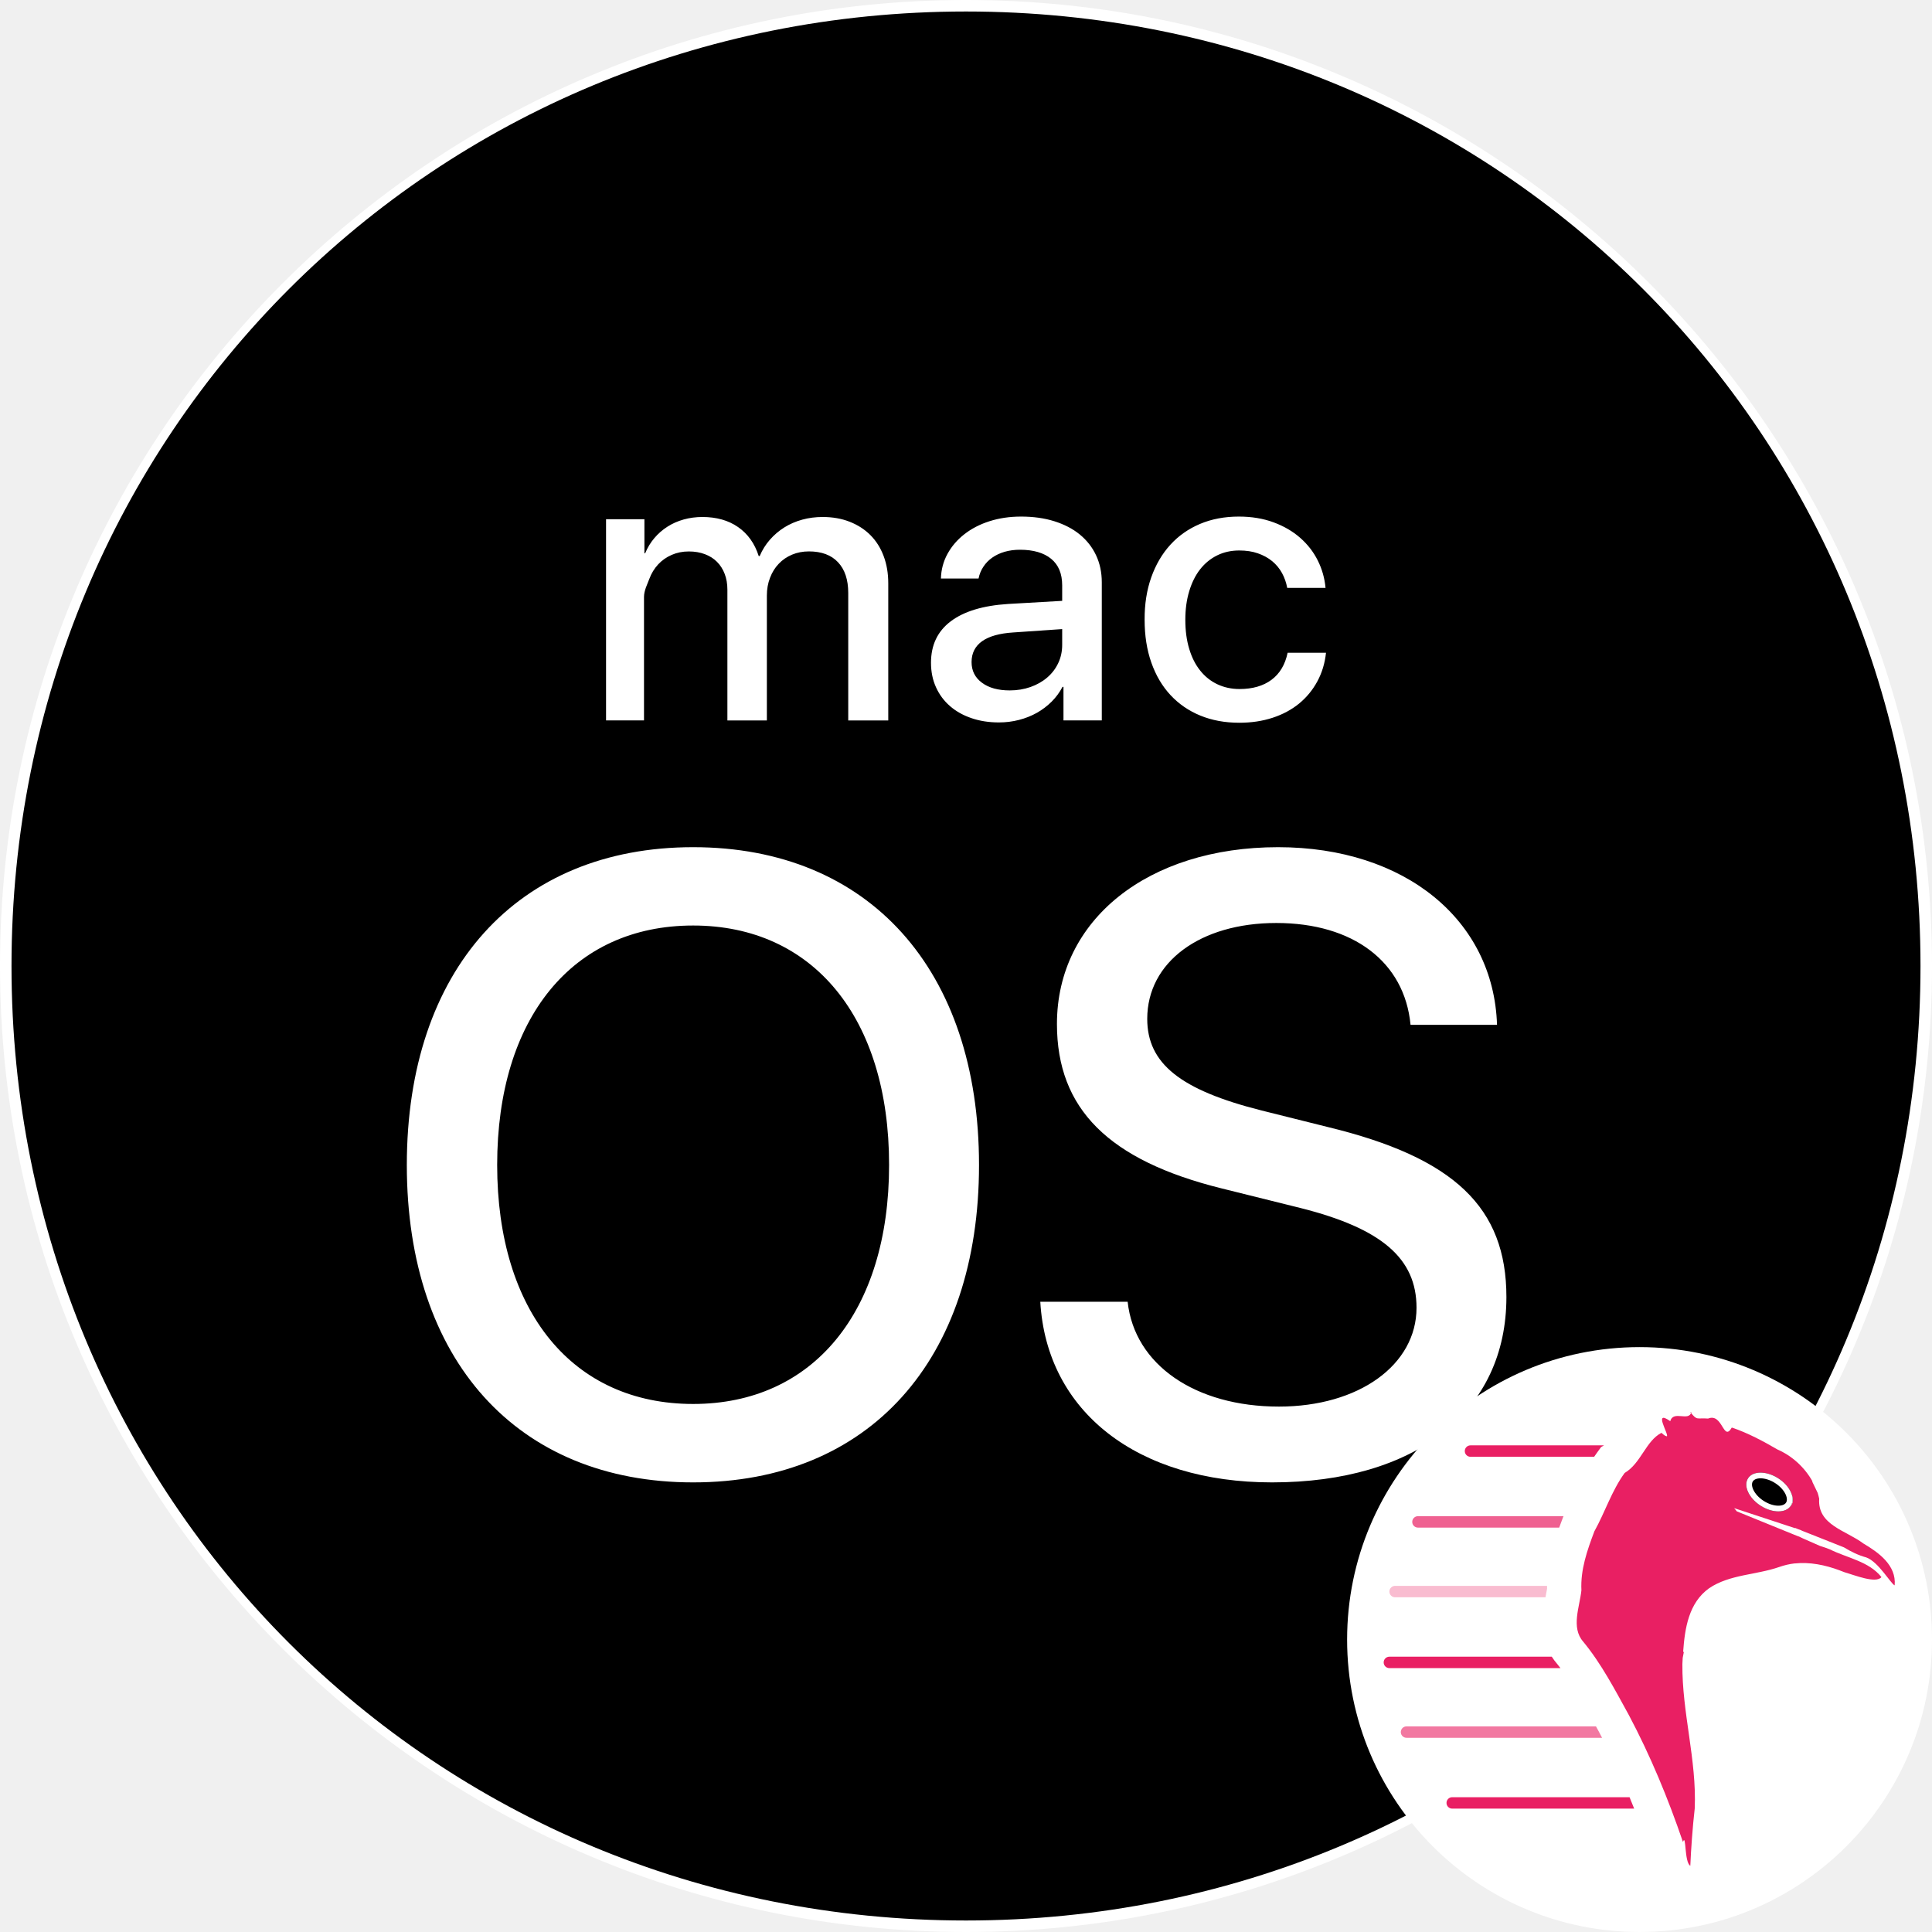
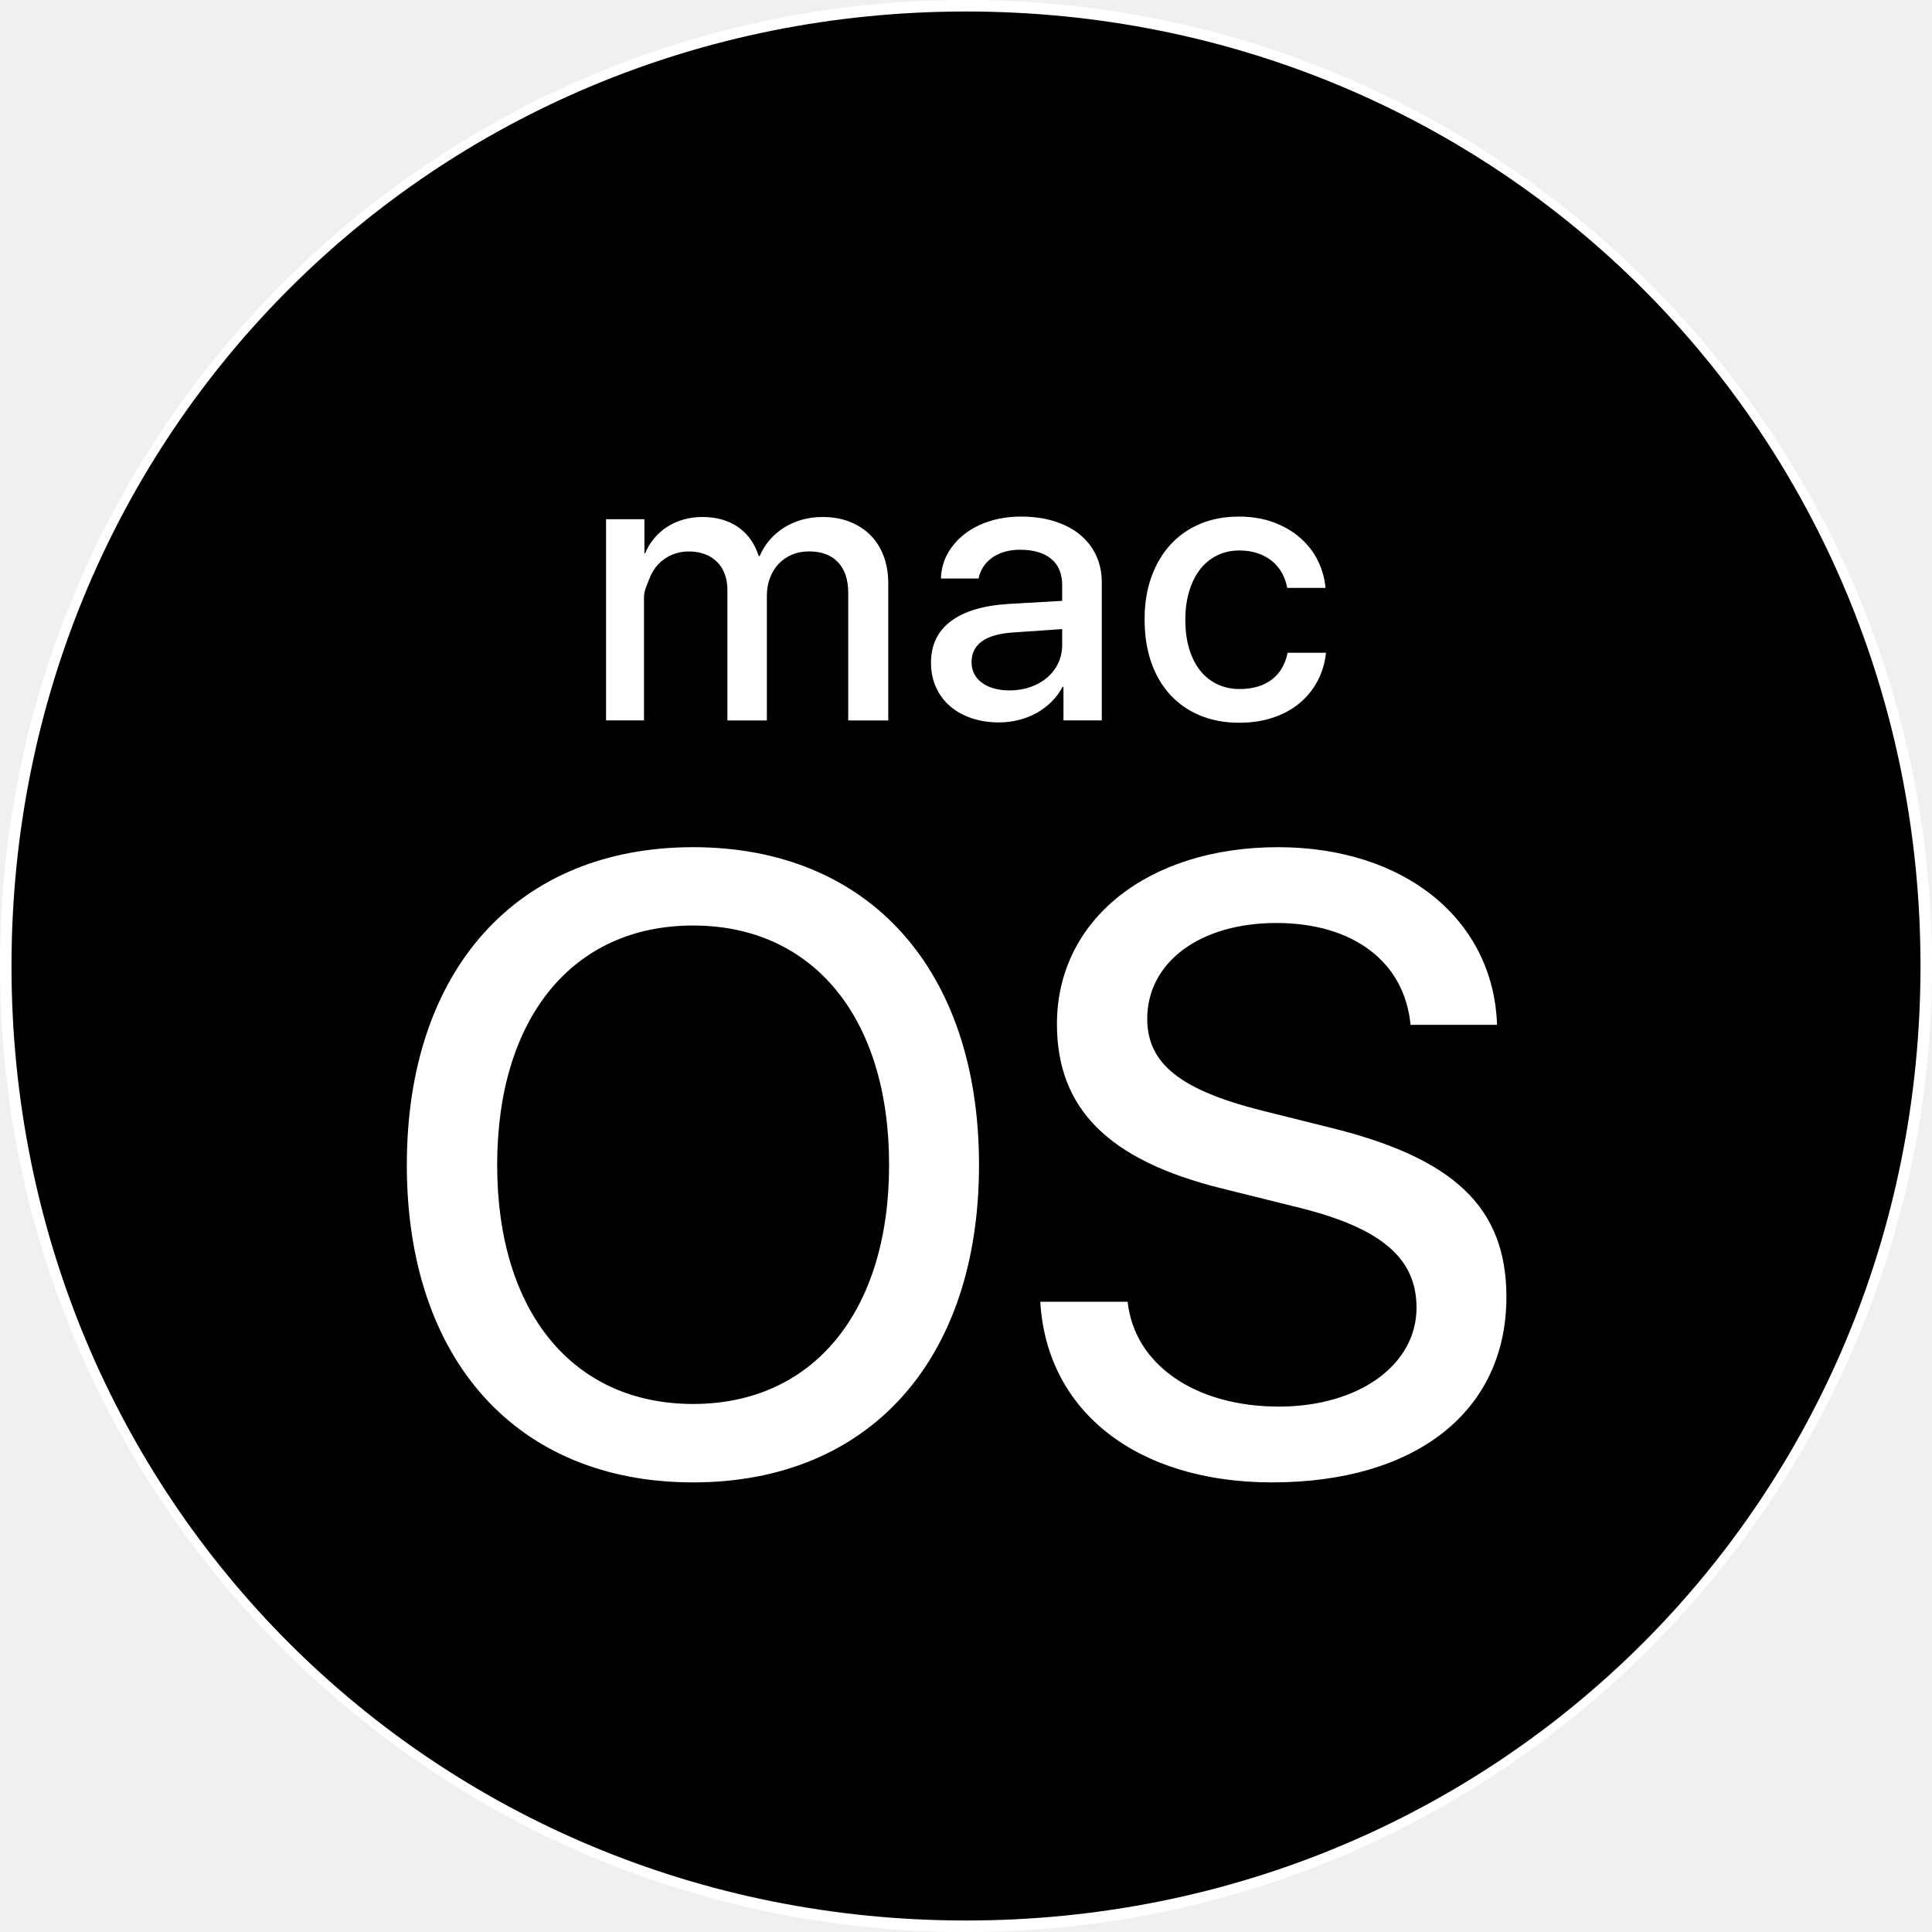
- <svg xmlns="http://www.w3.org/2000/svg" width="512" height="512" viewBox="0 0 512 512" fill="none">
-   <circle cx="256" cy="256" r="256" fill="white" />
-   <path d="M281.49 170.886V166.717L268.532 167.607C264.862 167.838 262.107 168.619 260.254 169.935C258.402 171.264 257.475 173.105 257.475 175.458C257.475 177.749 258.389 179.578 260.23 180.931C262.059 182.296 264.521 182.967 267.593 182.967C269.556 182.967 271.397 182.662 273.091 182.065C274.786 181.467 276.273 180.626 277.516 179.554C278.76 178.493 279.735 177.225 280.43 175.75C281.137 174.275 281.49 172.654 281.49 170.886ZM256 3.048C114.846 3.048 3.048 114.846 3.048 256C3.048 397.166 114.846 508.952 256 508.952C397.154 508.952 508.952 397.166 508.952 256C508.952 114.846 397.166 3.048 256 3.048ZM305.103 152.978C306.298 149.626 307.98 146.749 310.162 144.36C312.344 141.97 314.965 140.13 318.037 138.837C321.109 137.545 324.535 136.899 328.302 136.899C331.703 136.899 334.775 137.411 337.506 138.423C340.248 139.435 342.589 140.8 344.552 142.519C346.514 144.238 348.075 146.237 349.221 148.529C350.366 150.821 351.049 153.246 351.281 155.794H341.126C340.87 154.392 340.407 153.076 339.749 151.869C339.09 150.662 338.225 149.614 337.152 148.724C336.067 147.834 334.799 147.139 333.349 146.639C331.886 146.127 330.252 145.883 328.411 145.883C326.254 145.883 324.291 146.322 322.548 147.188C320.792 148.053 319.293 149.285 318.05 150.869C316.806 152.454 315.843 154.392 315.16 156.66C314.466 158.939 314.124 161.463 314.124 164.242C314.124 167.119 314.466 169.704 315.16 171.971C315.843 174.251 316.818 176.165 318.086 177.737C319.342 179.31 320.866 180.517 322.633 181.346C324.401 182.174 326.351 182.601 328.472 182.601C331.947 182.601 334.775 181.784 336.969 180.151C339.163 178.517 340.578 176.128 341.236 172.983H351.403C351.11 175.762 350.342 178.298 349.099 180.59C347.855 182.882 346.246 184.832 344.271 186.453C342.284 188.075 339.956 189.33 337.274 190.208C334.592 191.086 331.642 191.537 328.436 191.537C324.632 191.537 321.207 190.903 318.123 189.647C315.051 188.392 312.405 186.575 310.211 184.222C308.017 181.87 306.322 179.005 305.128 175.628C303.933 172.251 303.336 168.46 303.336 164.23C303.311 160.098 303.909 156.343 305.103 152.978V152.978ZM160.61 137.594H170.776V146.627H170.971C171.593 145.128 172.41 143.774 173.41 142.604C174.409 141.422 175.555 140.422 176.872 139.581C178.176 138.74 179.627 138.106 181.187 137.667C182.76 137.228 184.418 137.009 186.149 137.009C189.879 137.009 193.036 137.899 195.596 139.678C198.168 141.458 199.997 144.018 201.07 147.358H201.326C202.008 145.749 202.91 144.311 204.02 143.043C205.129 141.775 206.409 140.678 207.848 139.776C209.286 138.874 210.871 138.191 212.59 137.716C214.309 137.24 216.113 137.009 218.014 137.009C220.635 137.009 223.013 137.423 225.158 138.264C227.304 139.106 229.132 140.276 230.656 141.8C232.18 143.323 233.35 145.176 234.167 147.346C234.984 149.516 235.398 151.93 235.398 154.587V190.927H224.792V157.135C224.792 153.637 223.89 150.918 222.086 149.004C220.294 147.09 217.722 146.127 214.382 146.127C212.748 146.127 211.249 146.42 209.883 146.993C208.53 147.566 207.348 148.37 206.373 149.406C205.385 150.43 204.617 151.674 204.069 153.112C203.508 154.551 203.227 156.123 203.227 157.83V190.927H192.768V156.258C192.768 154.722 192.524 153.332 192.049 152.088C191.573 150.845 190.903 149.784 190.013 148.894C189.135 148.005 188.05 147.334 186.795 146.859C185.527 146.383 184.113 146.139 182.54 146.139C180.907 146.139 179.395 146.444 177.993 147.054C176.603 147.663 175.409 148.504 174.409 149.577C173.41 150.662 172.629 151.93 172.081 153.405C171.544 154.868 170.667 156.477 170.667 158.208V190.915H160.61V137.594V137.594ZM183.686 392.85C137.058 392.85 107.813 360.448 107.813 308.736C107.813 257.024 137.058 224.512 183.686 224.512C230.315 224.512 259.45 257.024 259.45 308.736C259.45 360.436 230.315 392.85 183.686 392.85V392.85ZM270.019 190.793C268.3 191.232 266.545 191.451 264.741 191.451C262.083 191.451 259.657 191.074 257.451 190.318C255.232 189.562 253.342 188.501 251.758 187.124C250.173 185.746 248.93 184.088 248.052 182.138C247.162 180.187 246.723 178.018 246.723 175.628C246.723 170.947 248.466 167.29 251.953 164.657C255.439 162.024 260.486 160.488 267.106 160.061L281.49 159.232V155.112C281.49 152.04 280.515 149.687 278.565 148.09C276.614 146.493 273.859 145.688 270.287 145.688C268.849 145.688 267.496 145.871 266.252 146.225C265.009 146.59 263.912 147.102 262.961 147.773C262.01 148.443 261.218 149.248 260.608 150.187C259.986 151.113 259.56 152.162 259.328 153.307H249.356C249.417 150.955 250.002 148.773 251.099 146.773C252.197 144.774 253.684 143.043 255.573 141.568C257.463 140.093 259.669 138.947 262.229 138.13C264.789 137.314 267.569 136.899 270.58 136.899C273.822 136.899 276.76 137.301 279.394 138.13C282.027 138.959 284.282 140.117 286.147 141.641C288.012 143.165 289.451 144.994 290.462 147.139C291.474 149.285 291.986 151.686 291.986 154.331V190.915H281.832V182.028H281.576C280.82 183.467 279.869 184.771 278.711 185.929C277.541 187.087 276.236 188.087 274.786 188.904C273.323 189.72 271.738 190.354 270.019 190.793V190.793ZM337.103 392.85C301.544 392.85 277.37 374.223 275.688 344.978H298.837C300.642 361.691 316.794 372.76 338.92 372.76C360.143 372.76 375.394 361.691 375.394 346.563C375.394 333.47 366.129 325.559 344.686 320.146L323.791 314.953C293.754 307.505 280.101 293.839 280.101 271.372C280.101 243.712 304.262 224.512 338.7 224.512C372.346 224.512 395.825 243.822 396.727 271.592H373.809C372.224 254.878 358.571 244.602 338.237 244.602C318.025 244.602 304.03 254.988 304.03 270.007C304.03 281.856 312.832 288.866 334.287 294.278L351.902 298.679C385.438 306.81 399.214 320.024 399.214 343.735C399.202 373.992 375.272 392.85 337.103 392.85V392.85ZM183.686 245.272C151.735 245.272 131.755 269.775 131.755 308.724C131.755 347.563 151.735 372.066 183.686 372.066C215.528 372.066 235.618 347.563 235.618 308.724C235.63 269.775 215.528 245.272 183.686 245.272V245.272Z" fill="black" />
-   <circle cx="434.5" cy="434.5" r="77.5" fill="white" />
-   <path d="M425.077 383.035L389.695 383.035C388.859 383.035 388.182 383.713 388.182 384.549C388.182 385.385 388.859 386.063 389.695 386.063L422.466 386.063C422.7 385.715 422.942 385.369 423.192 385.024L424.3 383.494L425.077 383.035Z" fill="#E91F63" />
-   <path d="M414.021 402.627C413.758 403.326 413.481 404.062 413.201 404.832L375.77 404.832C374.934 404.832 374.256 404.154 374.256 403.318C374.256 402.482 374.934 401.805 375.77 401.805L414.365 401.805L414.256 402.001L414.021 402.627Z" fill="#E91F63" fill-opacity="0.7" />
-   <path d="M409.981 420.271L369.715 420.271C368.879 420.271 368.201 420.949 368.201 421.785C368.201 422.621 368.879 423.299 369.715 423.299L409.566 423.299C409.574 423.255 409.583 423.211 409.591 423.168L409.6 423.123C409.788 422.168 409.911 421.53 409.988 421.029C409.983 420.775 409.98 420.523 409.981 420.271Z" fill="#E91F63" fill-opacity="0.3" />
-   <path d="M411.238 439.041L368.201 439.041C367.365 439.041 366.688 439.719 366.688 440.555C366.688 441.391 367.365 442.068 368.201 442.068L413.542 442.068C413.244 441.681 412.941 441.299 412.632 440.922C412.101 440.306 411.639 439.677 411.238 439.041Z" fill="#E91F63" />
-   <path d="M422.95 457.508L372.742 457.508C371.906 457.508 371.229 458.186 371.229 459.021C371.229 459.857 371.906 460.535 372.742 460.535L424.569 460.535C424.27 459.958 423.969 459.383 423.665 458.809C423.424 458.372 423.186 457.938 422.95 457.508Z" fill="#E91F63" fill-opacity="0.6" />
-   <path d="M431.847 476.277L384.852 476.277C384.016 476.277 383.338 476.955 383.338 477.791C383.338 478.627 384.016 479.305 384.852 479.305L433.073 479.305C432.672 478.292 432.263 477.283 431.847 476.277Z" fill="#E91F63" />
-   <path d="M448.208 374.214C447.614 376.864 443.434 373.631 442.641 376.63C437.96 373.333 442.354 380.198 441.734 380.632L441.697 380.625L441.325 380.512C441.094 380.375 440.764 380.15 440.296 379.717C436.146 381.868 434.892 387.786 430.546 390.353C427.094 395.117 425.379 400.679 422.521 405.826C420.618 410.883 418.819 415.96 419.089 421.445C418.641 425.778 416.273 431.325 419.566 435.056C424.389 440.907 427.989 447.831 431.655 454.491C437.386 465.283 442.074 476.628 445.996 488.138C446.898 485.638 446.326 493.584 447.95 494.447C448.115 490.45 448.554 484.132 449.121 479.267C449.667 466.363 445.729 453.84 445.85 440.978C445.881 440.441 445.903 439.887 445.935 439.34L446.242 437.784L446.052 437.746C446.498 431.468 447.533 424.774 452.918 420.909C458.369 417.22 465.37 417.399 471.458 415.288C472.815 414.809 474.207 414.478 475.59 414.321C475.601 414.32 475.617 414.33 475.628 414.329C479.652 413.905 483.694 414.739 487.508 416.156C487.565 416.177 487.634 416.21 487.69 416.231C488.037 416.362 488.413 416.499 488.755 416.638C491.586 417.462 497.164 419.735 498.603 417.946C495.295 413.77 489.507 412.883 484.894 410.585C484.155 410.294 483.237 409.955 482.306 409.681L477.761 407.68L476.642 407.144L476.635 407.182L460.262 400.521C460.04 400.222 459.796 399.912 459.56 399.673L475.693 404.985L475.708 404.909C476.266 405.154 476.824 405.374 477.399 405.558L477.392 405.596L488.664 410.065C490.534 411.217 492.576 412.2 494.568 412.731C497.805 413.873 501.069 419.684 502.103 420.14C502.599 414.793 497.834 411.417 493.794 409.029C489.21 405.562 481.615 404.167 482.107 397.177C481.987 396.66 481.87 396.144 481.702 395.632L480.249 392.617L480.333 392.594C478.261 388.877 474.922 385.819 471.059 384.136C467.332 381.961 463.103 379.701 458.942 378.313C456.674 382.262 456.563 374.358 452.666 375.932C449.567 375.694 449.823 376.576 447.951 374.214L448.208 374.214ZM467.532 390.906C468.634 391.093 469.845 391.541 471.024 392.225C474.151 394.046 475.857 396.929 474.846 398.663C473.835 400.396 470.466 400.314 467.34 398.485C464.214 396.657 462.497 393.83 463.51 392.084C464.142 390.997 465.698 390.595 467.532 390.906Z" fill="#E91F63" />
-   <path d="M466.591 399.038C469.725 401.043 473.309 401.039 474.595 399.029C475.881 397.019 474.383 393.764 471.248 391.759C468.114 389.754 464.531 389.758 463.245 391.768C461.959 393.778 463.457 397.033 466.591 399.038Z" fill="black" />
-   <path fill-rule="evenodd" clip-rule="evenodd" d="M471.284 399.026C472.422 399.025 473.049 398.636 473.32 398.214C473.59 397.791 473.68 397.058 473.204 396.025C472.737 395.01 471.793 393.904 470.433 393.034C469.073 392.164 467.673 391.77 466.555 391.771C465.418 391.773 464.79 392.161 464.52 392.584C464.25 393.006 464.16 393.739 464.636 394.772C465.103 395.787 466.047 396.893 467.407 397.763C468.767 398.633 470.167 399.027 471.284 399.026ZM474.595 399.029C473.309 401.039 469.725 401.043 466.591 399.038C463.457 397.033 461.959 393.778 463.245 391.768C464.531 389.758 468.114 389.754 471.248 391.759C474.383 393.764 475.881 397.019 474.595 399.029Z" fill="white" />
+ <svg xmlns="http://www.w3.org/2000/svg" width="512" height="512" fill="none">
+   <circle cx="256" cy="256" r="256" fill="#fff" />
+   <path d="M281.49 170.886v-4.169l-12.958.89c-3.67.231-6.425 1.012-8.278 2.328-1.852 1.329-2.779 3.17-2.779 5.523 0 2.291.914 4.12 2.755 5.473 1.829 1.365 4.291 2.036 7.363 2.036 1.963 0 3.804-.305 5.498-.902 1.695-.598 3.182-1.439 4.425-2.511a11.26 11.26 0 0 0 2.914-3.804c.707-1.475 1.06-3.096 1.06-4.864ZM256 3.048C114.846 3.048 3.048 114.846 3.048 256c0 141.166 111.798 252.952 252.952 252.952S508.952 397.166 508.952 256C508.952 114.846 397.166 3.048 256 3.048Zm49.103 149.93c1.195-3.352 2.877-6.229 5.059-8.618 2.182-2.39 4.803-4.23 7.875-5.523 3.072-1.292 6.498-1.938 10.265-1.938 3.401 0 6.473.512 9.204 1.524 2.742 1.012 5.083 2.377 7.046 4.096 1.962 1.719 3.523 3.718 4.669 6.01a20.224 20.224 0 0 1 2.06 7.265h-10.155a13.075 13.075 0 0 0-1.377-3.925 10.74 10.74 0 0 0-2.597-3.145c-1.085-.89-2.353-1.585-3.803-2.085-1.463-.512-3.097-.756-4.938-.756-2.157 0-4.12.439-5.863 1.305-1.756.865-3.255 2.097-4.498 3.681-1.244 1.585-2.207 3.523-2.89 5.791-.694 2.279-1.036 4.803-1.036 7.582 0 2.877.342 5.462 1.036 7.729.683 2.28 1.658 4.194 2.926 5.766a12.644 12.644 0 0 0 4.547 3.609c1.768.828 3.718 1.255 5.839 1.255 3.475 0 6.303-.817 8.497-2.45 2.194-1.634 3.609-4.023 4.267-7.168h10.167c-.293 2.779-1.061 5.315-2.304 7.607a19.591 19.591 0 0 1-4.828 5.863c-1.987 1.622-4.315 2.877-6.997 3.755-2.682.878-5.632 1.329-8.838 1.329-3.804 0-7.229-.634-10.313-1.89-3.072-1.255-5.718-3.072-7.912-5.425-2.194-2.352-3.889-5.217-5.083-8.594-1.195-3.377-1.792-7.168-1.792-11.398-.025-4.132.573-7.887 1.767-11.252ZM160.61 137.594h10.166v9.033h.195a15.03 15.03 0 0 1 2.439-4.023 15.197 15.197 0 0 1 3.462-3.023c1.304-.841 2.755-1.475 4.315-1.914a18.398 18.398 0 0 1 4.962-.658c3.73 0 6.887.89 9.447 2.669 2.572 1.78 4.401 4.34 5.474 7.68h.256a15.967 15.967 0 0 1 2.694-4.315 17.23 17.23 0 0 1 3.828-3.267c1.438-.902 3.023-1.585 4.742-2.06 1.719-.476 3.523-.707 5.424-.707 2.621 0 4.999.414 7.144 1.255 2.146.842 3.974 2.012 5.498 3.536 1.524 1.523 2.694 3.376 3.511 5.546.817 2.17 1.231 4.584 1.231 7.241v36.34h-10.606v-33.792c0-3.498-.902-6.217-2.706-8.131-1.792-1.914-4.364-2.877-7.704-2.877-1.634 0-3.133.293-4.499.866-1.353.573-2.535 1.377-3.51 2.413-.988 1.024-1.756 2.268-2.304 3.706-.561 1.439-.842 3.011-.842 4.718v33.097h-10.459v-34.669c0-1.536-.244-2.926-.719-4.17-.476-1.243-1.146-2.304-2.036-3.194-.878-.889-1.963-1.56-3.218-2.035-1.268-.476-2.682-.72-4.255-.72-1.633 0-3.145.305-4.547.915a10.716 10.716 0 0 0-3.584 2.523 11.487 11.487 0 0 0-2.328 3.828c-.537 1.463-1.414 3.072-1.414 4.803v32.707H160.61v-53.321Zm23.076 255.256c-46.628 0-75.873-32.402-75.873-84.114s29.245-84.224 75.873-84.224c46.629 0 75.764 32.512 75.764 84.224 0 51.7-29.135 84.114-75.764 84.114Zm86.333-202.057a21.22 21.22 0 0 1-5.278.658c-2.658 0-5.084-.377-7.29-1.133-2.219-.756-4.109-1.817-5.693-3.194a14.328 14.328 0 0 1-3.706-4.986c-.89-1.951-1.329-4.12-1.329-6.51 0-4.681 1.743-8.338 5.23-10.971 3.486-2.633 8.533-4.169 15.153-4.596l14.384-.829v-4.12c0-3.072-.975-5.425-2.925-7.022-1.951-1.597-4.706-2.402-8.278-2.402a14.73 14.73 0 0 0-4.035.537c-1.243.365-2.34.877-3.291 1.548a8.85 8.85 0 0 0-2.353 2.414 8.621 8.621 0 0 0-1.28 3.12h-9.972c.061-2.352.646-4.534 1.743-6.534 1.098-1.999 2.585-3.73 4.474-5.205 1.89-1.475 4.096-2.621 6.656-3.438 2.56-.816 5.34-1.231 8.351-1.231 3.242 0 6.18.402 8.814 1.231 2.633.829 4.888 1.987 6.753 3.511 1.865 1.524 3.304 3.353 4.315 5.498 1.012 2.146 1.524 4.547 1.524 7.192v36.584h-10.154v-8.887h-.256a16.017 16.017 0 0 1-2.865 3.901 18.421 18.421 0 0 1-3.925 2.975 19.783 19.783 0 0 1-4.767 1.889Zm67.084 202.057c-35.559 0-59.733-18.627-61.415-47.872h23.149c1.805 16.713 17.957 27.782 40.083 27.782 21.223 0 36.474-11.069 36.474-26.197 0-13.093-9.265-21.004-30.708-26.417l-20.895-5.193c-30.037-7.448-43.69-21.114-43.69-43.581 0-27.66 24.161-46.86 58.599-46.86 33.646 0 57.125 19.31 58.027 47.08h-22.918c-1.585-16.714-15.238-26.99-35.572-26.99-20.212 0-34.207 10.386-34.207 25.405 0 11.849 8.802 18.859 30.257 24.271l17.615 4.401c33.536 8.131 47.312 21.345 47.312 45.056-.012 30.257-23.942 49.115-62.111 49.115ZM183.686 245.272c-31.951 0-51.931 24.503-51.931 63.452 0 38.839 19.98 63.342 51.931 63.342 31.842 0 51.932-24.503 51.932-63.342.012-38.949-20.09-63.452-51.932-63.452Z" fill="#000" />
</svg>
